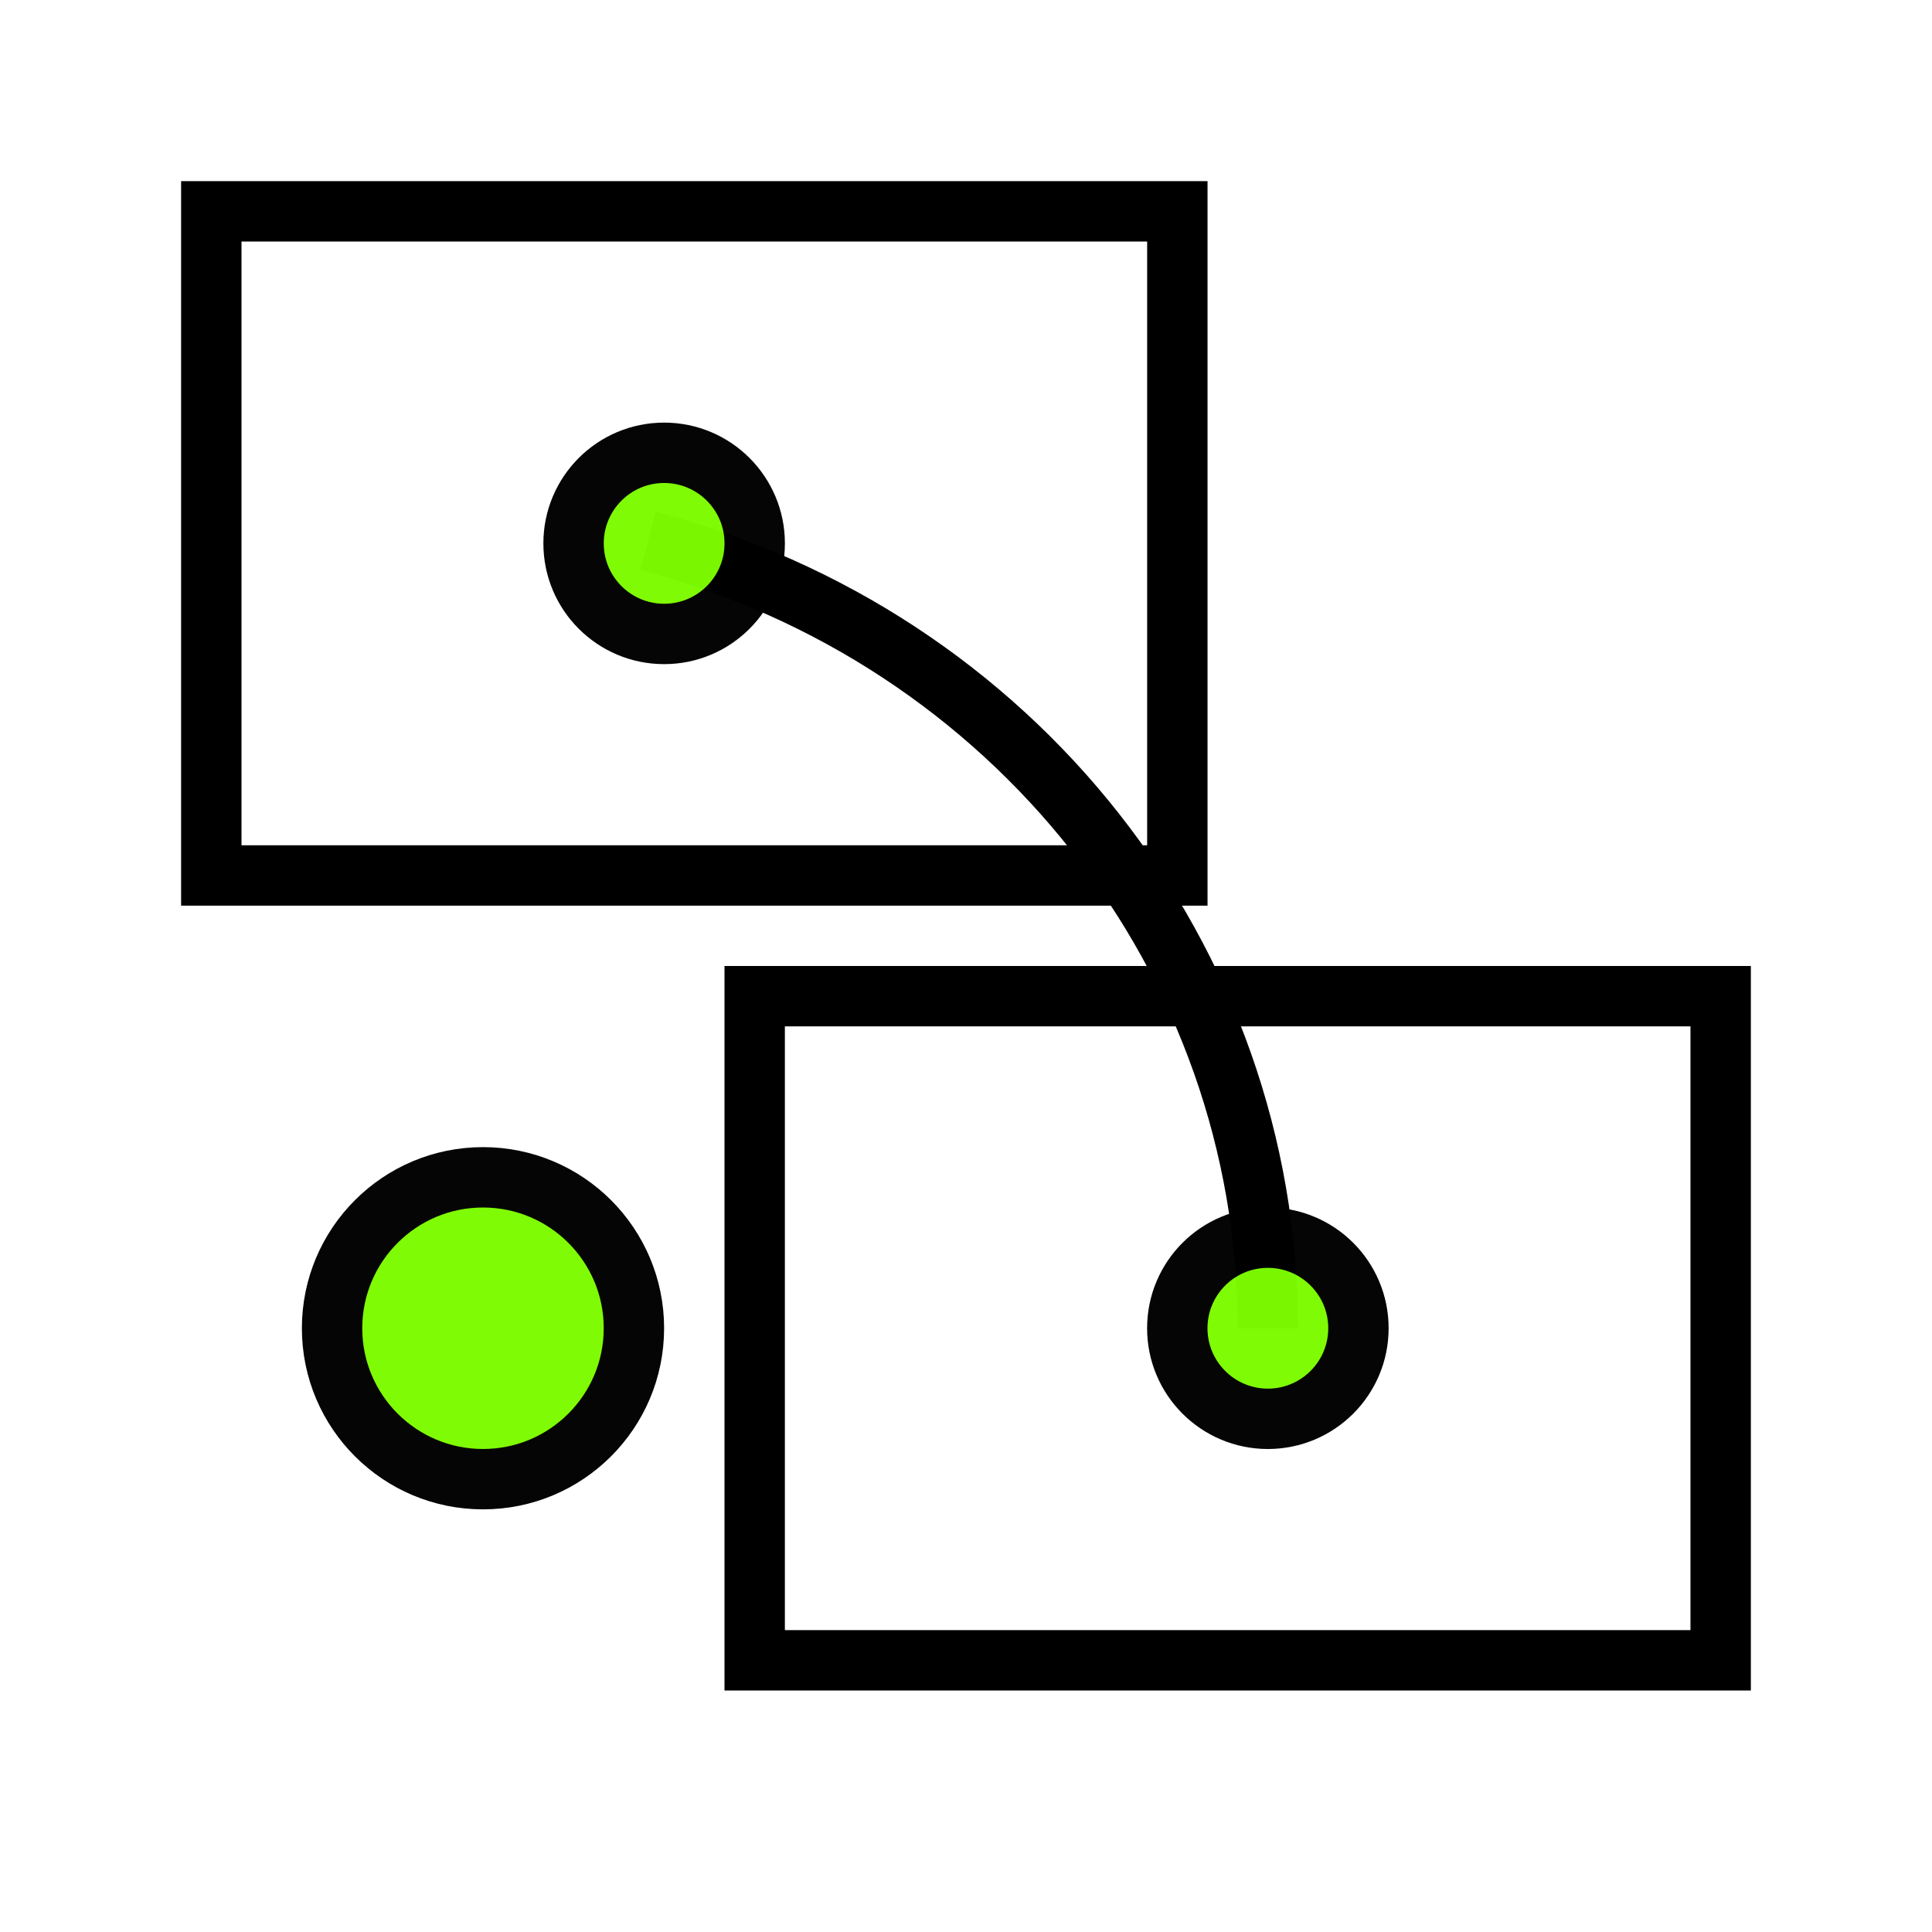
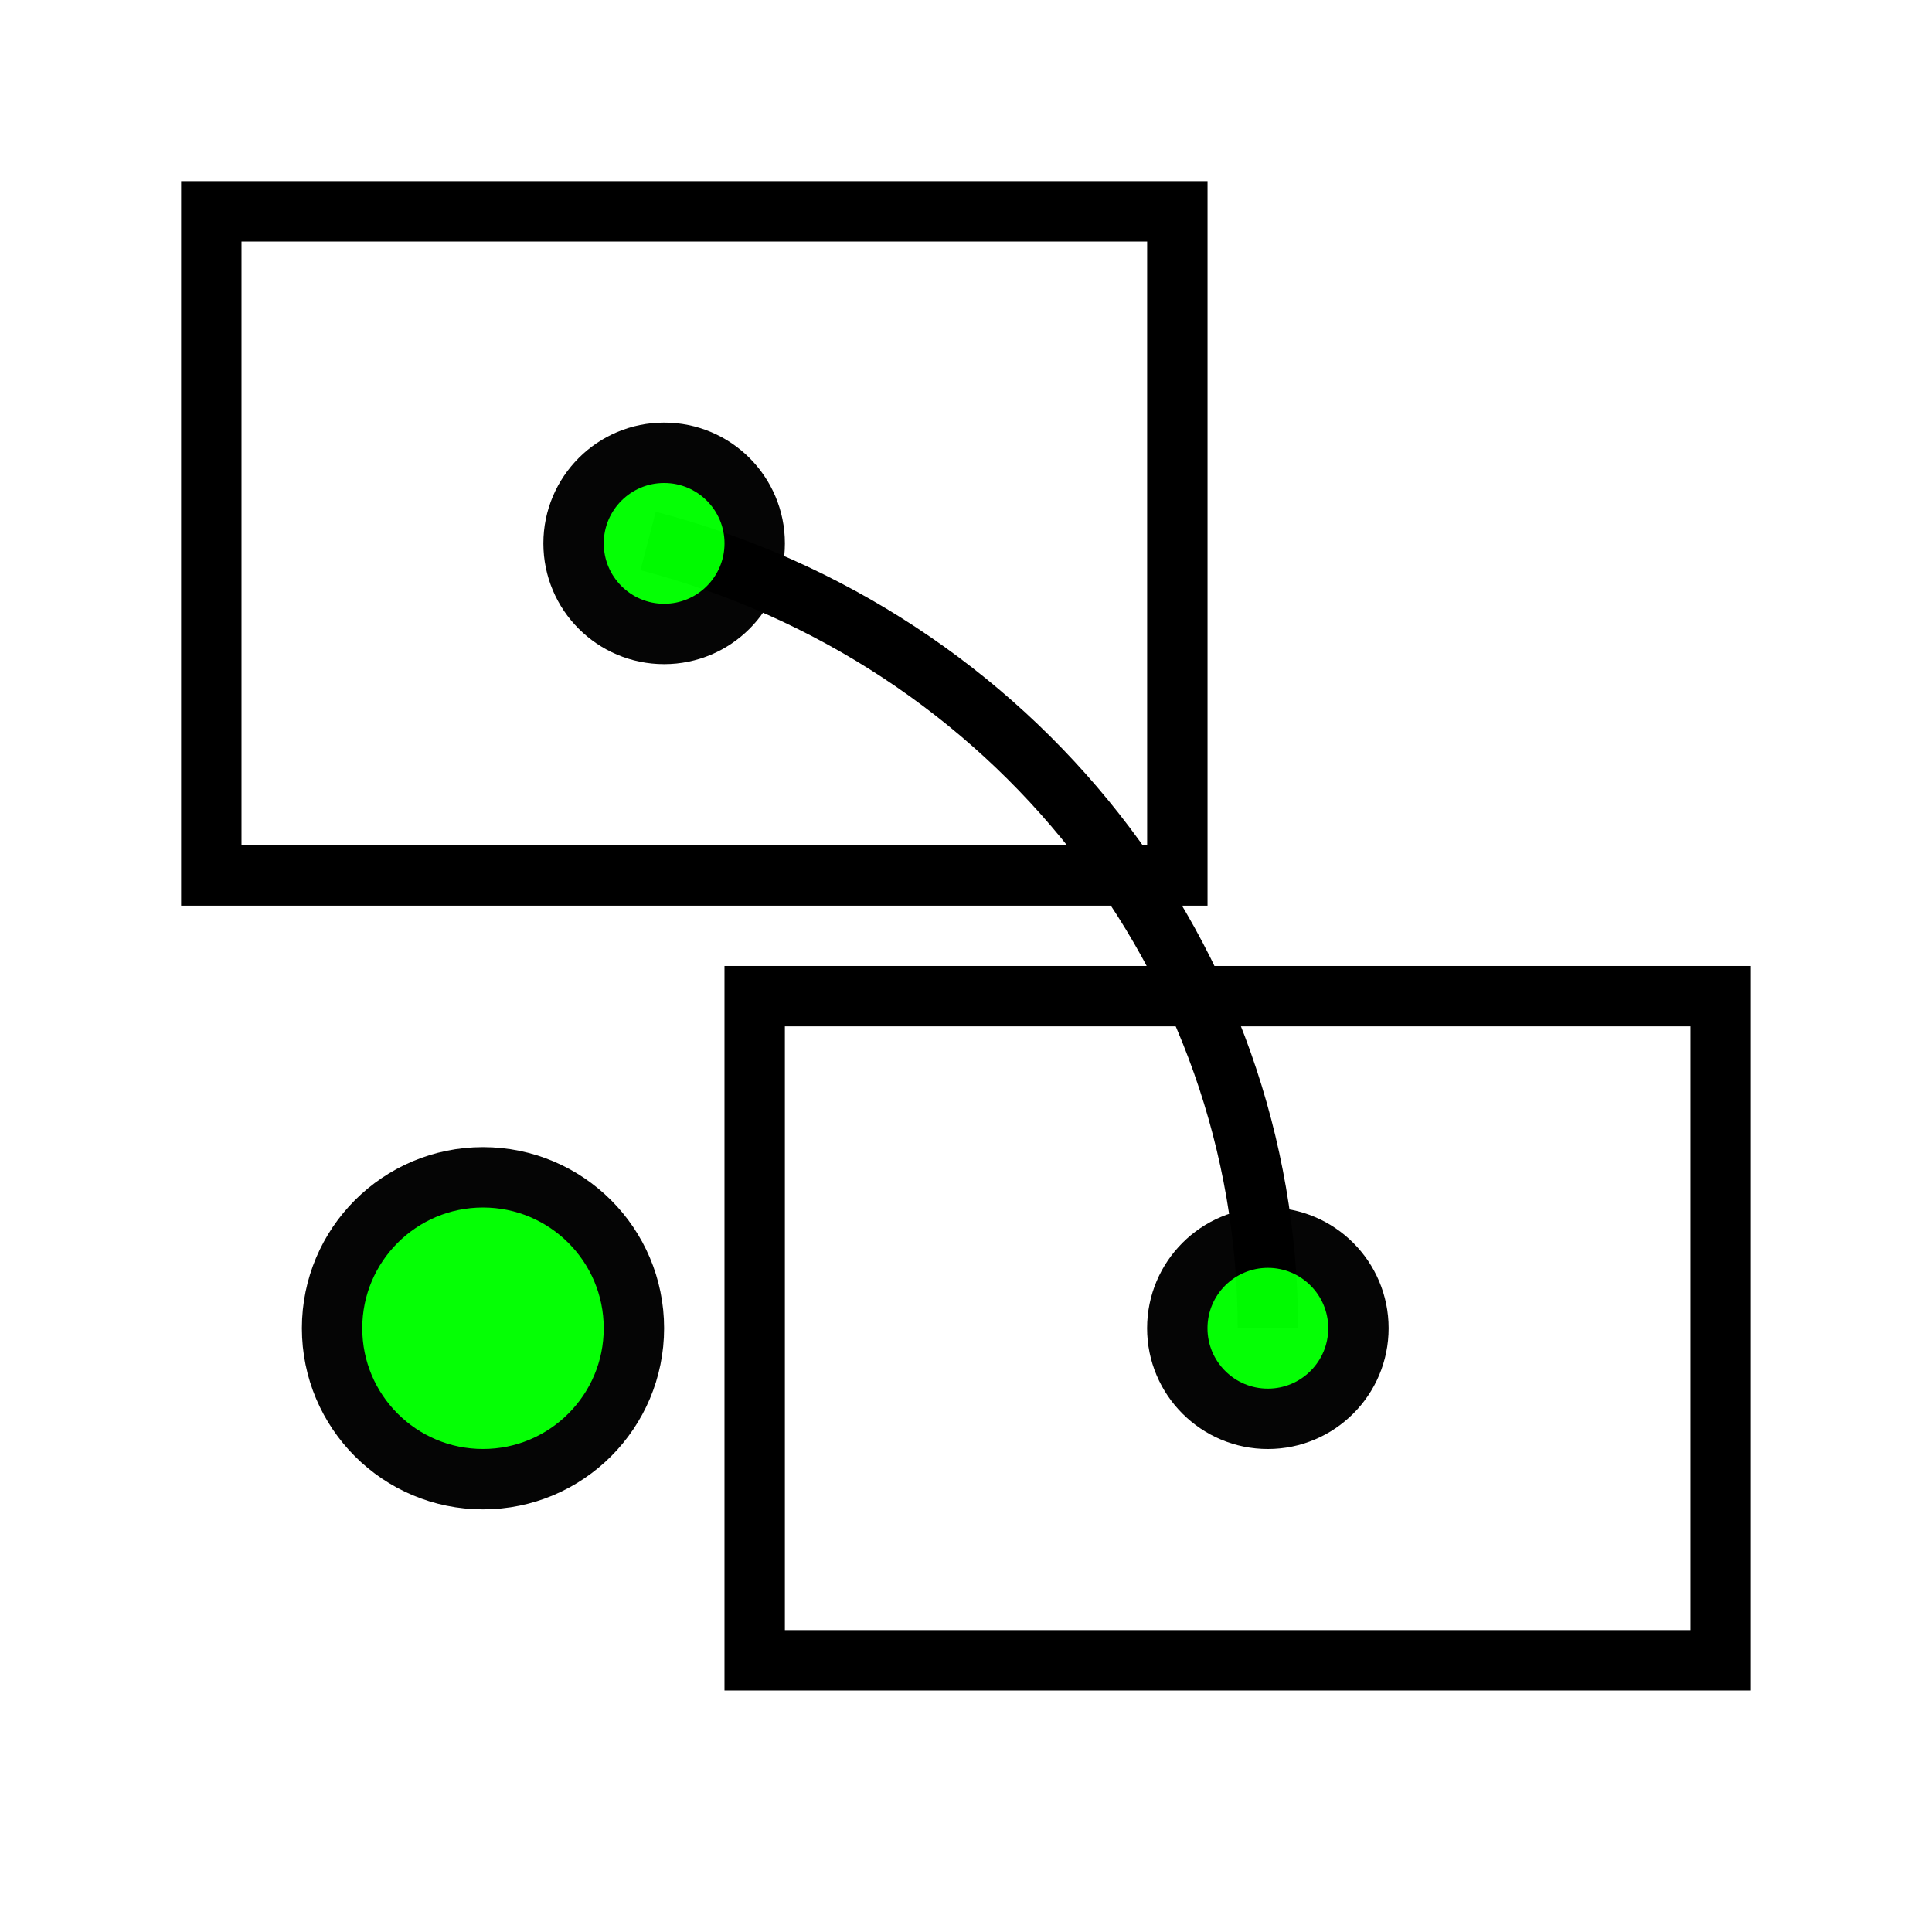
<svg xmlns="http://www.w3.org/2000/svg" version="1.1" id="svg4295" viewBox="0 0 72.249 72.249" height="256" width="256">
  <defs id="defs4323" />
  <g id="g4180">
-     <circle r="5.644" cy="49.671" cx="18.062" id="path4146" style="opacity:0.98;fill:#7cfc00;fill-opacity:1;stroke:#000000;stroke-width:2.258;stroke-linecap:butt;stroke-linejoin:bevel;stroke-miterlimit:4;stroke-dasharray:none;stroke-dashoffset:6;stroke-opacity:1" />
+     <circle r="5.644" cy="49.671" cx="18.062" id="path4146" style="opacity:0.98;fill:#00ff00;fill-opacity:1;stroke:#000000;stroke-width:2.258;stroke-linecap:butt;stroke-linejoin:bevel;stroke-miterlimit:4;stroke-dasharray:none;stroke-dashoffset:6;stroke-opacity:1" />
    <rect y="37.253" x="28.222" height="24.836" width="36.124" id="rect4140" style="opacity:1;fill:none;fill-opacity:1;fill-rule:evenodd;stroke:#000000;stroke-width:2.258;stroke-miterlimit:4;stroke-dasharray:none;stroke-opacity:1" />
    <rect transform="scale(-1,-1)" y="-32.739" x="-44.028" height="24.836" width="36.126" id="rect4140-6" style="opacity:1;fill:none;fill-opacity:1;fill-rule:evenodd;stroke:#000000;stroke-width:2.258;stroke-miterlimit:4;stroke-dasharray:none;stroke-opacity:1" />
    <path d="m 24.237,20.23 a 31.268,30.48 0 0 1 23.176,29.441" id="path6358" style="opacity:1;fill:none;fill-opacity:1;fill-rule:evenodd;stroke:#000000;stroke-width:2.258;stroke-miterlimit:4;stroke-dasharray:none;stroke-opacity:1" />
-     <circle r="3.387" cy="49.671" cx="47.413" id="path4146-2" style="opacity:0.98;fill:#7cfc00;fill-opacity:1;stroke:#000000;stroke-width:2.258;stroke-linecap:butt;stroke-linejoin:bevel;stroke-miterlimit:4;stroke-dasharray:none;stroke-dashoffset:6;stroke-opacity:1" />
-     <circle r="3.387" cy="20.32" cx="24.836" id="path4146-1" style="opacity:0.98;fill:#7cfc00;fill-opacity:1;stroke:#000000;stroke-width:2.258;stroke-linecap:butt;stroke-linejoin:bevel;stroke-miterlimit:4;stroke-dasharray:none;stroke-dashoffset:6;stroke-opacity:1" />
+     <circle r="3.387" cy="49.671" cx="47.413" id="path4146-2" style="opacity:0.98;fill:#00ff00;fill-opacity:1;stroke:#000000;stroke-width:2.258;stroke-linecap:butt;stroke-linejoin:bevel;stroke-miterlimit:4;stroke-dasharray:none;stroke-dashoffset:6;stroke-opacity:1" />
+     <circle r="3.387" cy="20.32" cx="24.836" id="path4146-1" style="opacity:0.98;fill:#00ff00;fill-opacity:1;stroke:#000000;stroke-width:2.258;stroke-linecap:butt;stroke-linejoin:bevel;stroke-miterlimit:4;stroke-dasharray:none;stroke-dashoffset:6;stroke-opacity:1" />
  </g>
</svg>
